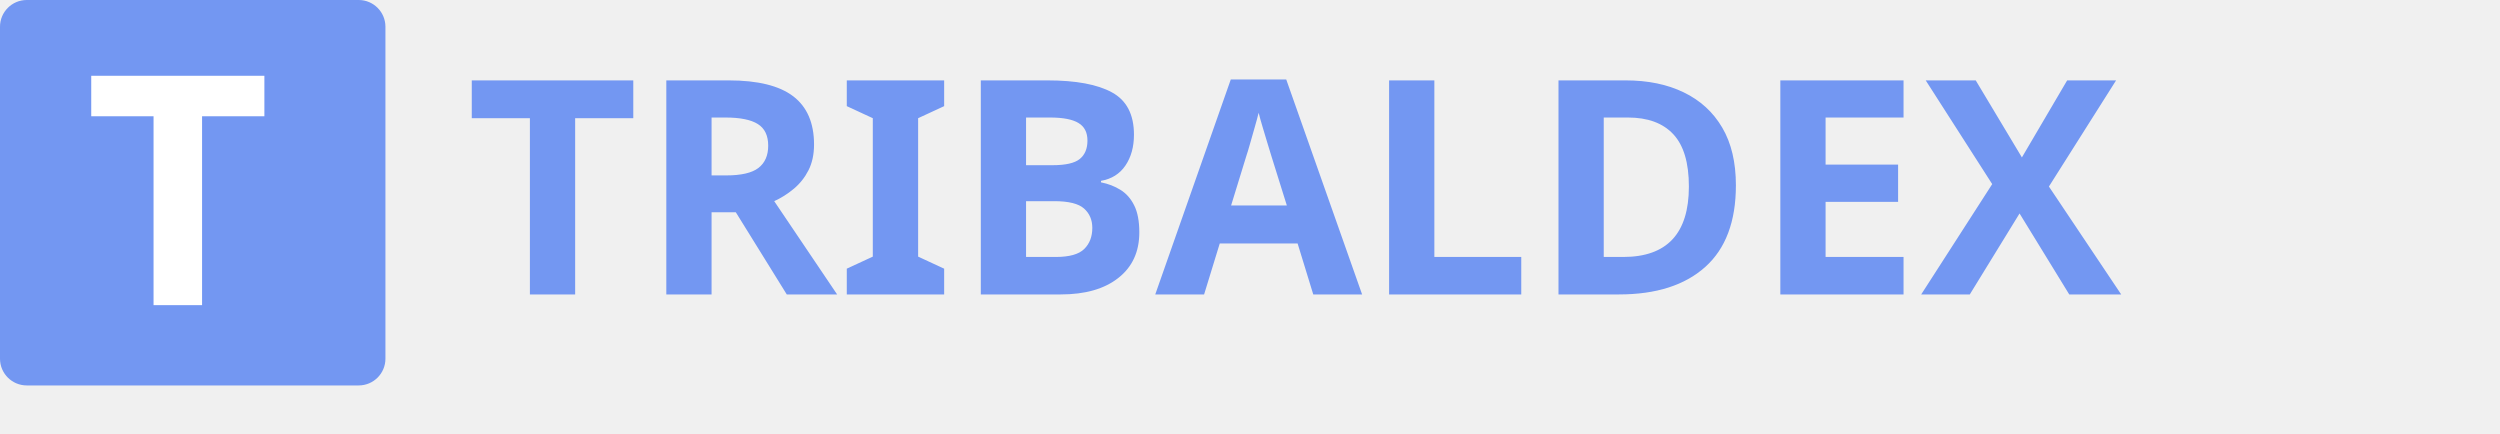
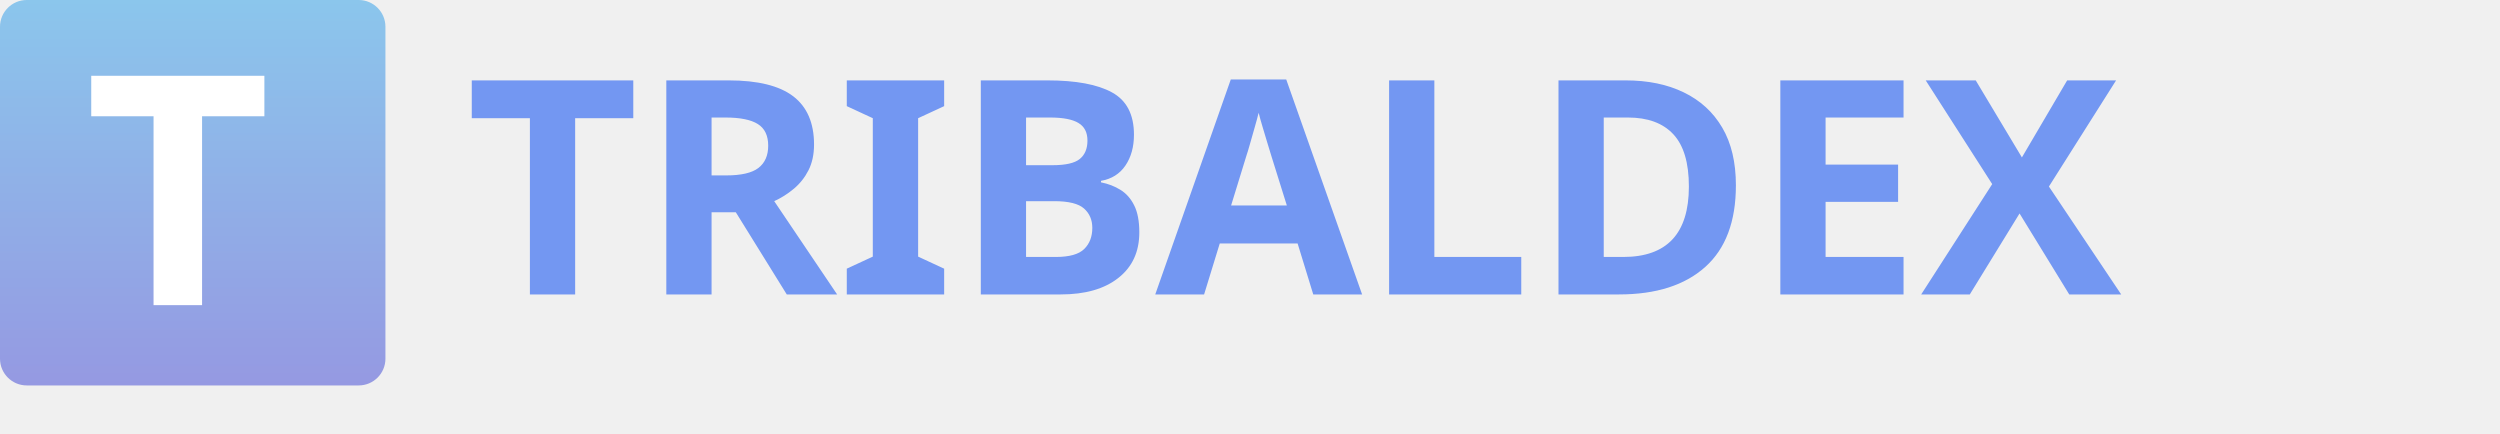
<svg xmlns="http://www.w3.org/2000/svg" width="467" height="81" viewBox="0 0 467 81">
+   <defs>
+     <linearGradient id="linear-gradient" x1="0.5" x2="0.5" y2="1" gradientUnits="objectBoundingBox">
+       <stop offset="0" stop-color="#8bc6ec" />
+       <stop offset="1" stop-color="#9599e2" />
+     </linearGradient>
+   </defs>
  <g id="Group_1" data-name="Group 1" transform="translate(-575 -404)">
    <text id="TRIBALDEX" transform="translate(662 406)" fill="#7397f2" font-size="56" font-family="Avenir-Heavy, Avenir" font-weight="800">
      <tspan x="0" y="53">TRIBALDEX</tspan>
    </text>
-     <rect id="Rectangle_1" data-name="Rectangle 1" width="72" height="72" rx="5" transform="translate(575 404)" fill="#7397f2" />
+     <rect id="Rectangle_1" data-name="Rectangle 1" width="72" height="72" rx="5" transform="translate(575 404)" fill="url(#linear-gradient)" />
    <text id="T" transform="translate(575 415)" fill="#fff" font-size="60" font-family="AlrightSans-Black, Alright Sans" font-weight="800">
      <tspan x="15.84" y="46">T</tspan>
    </text>
  </g>
</svg>
